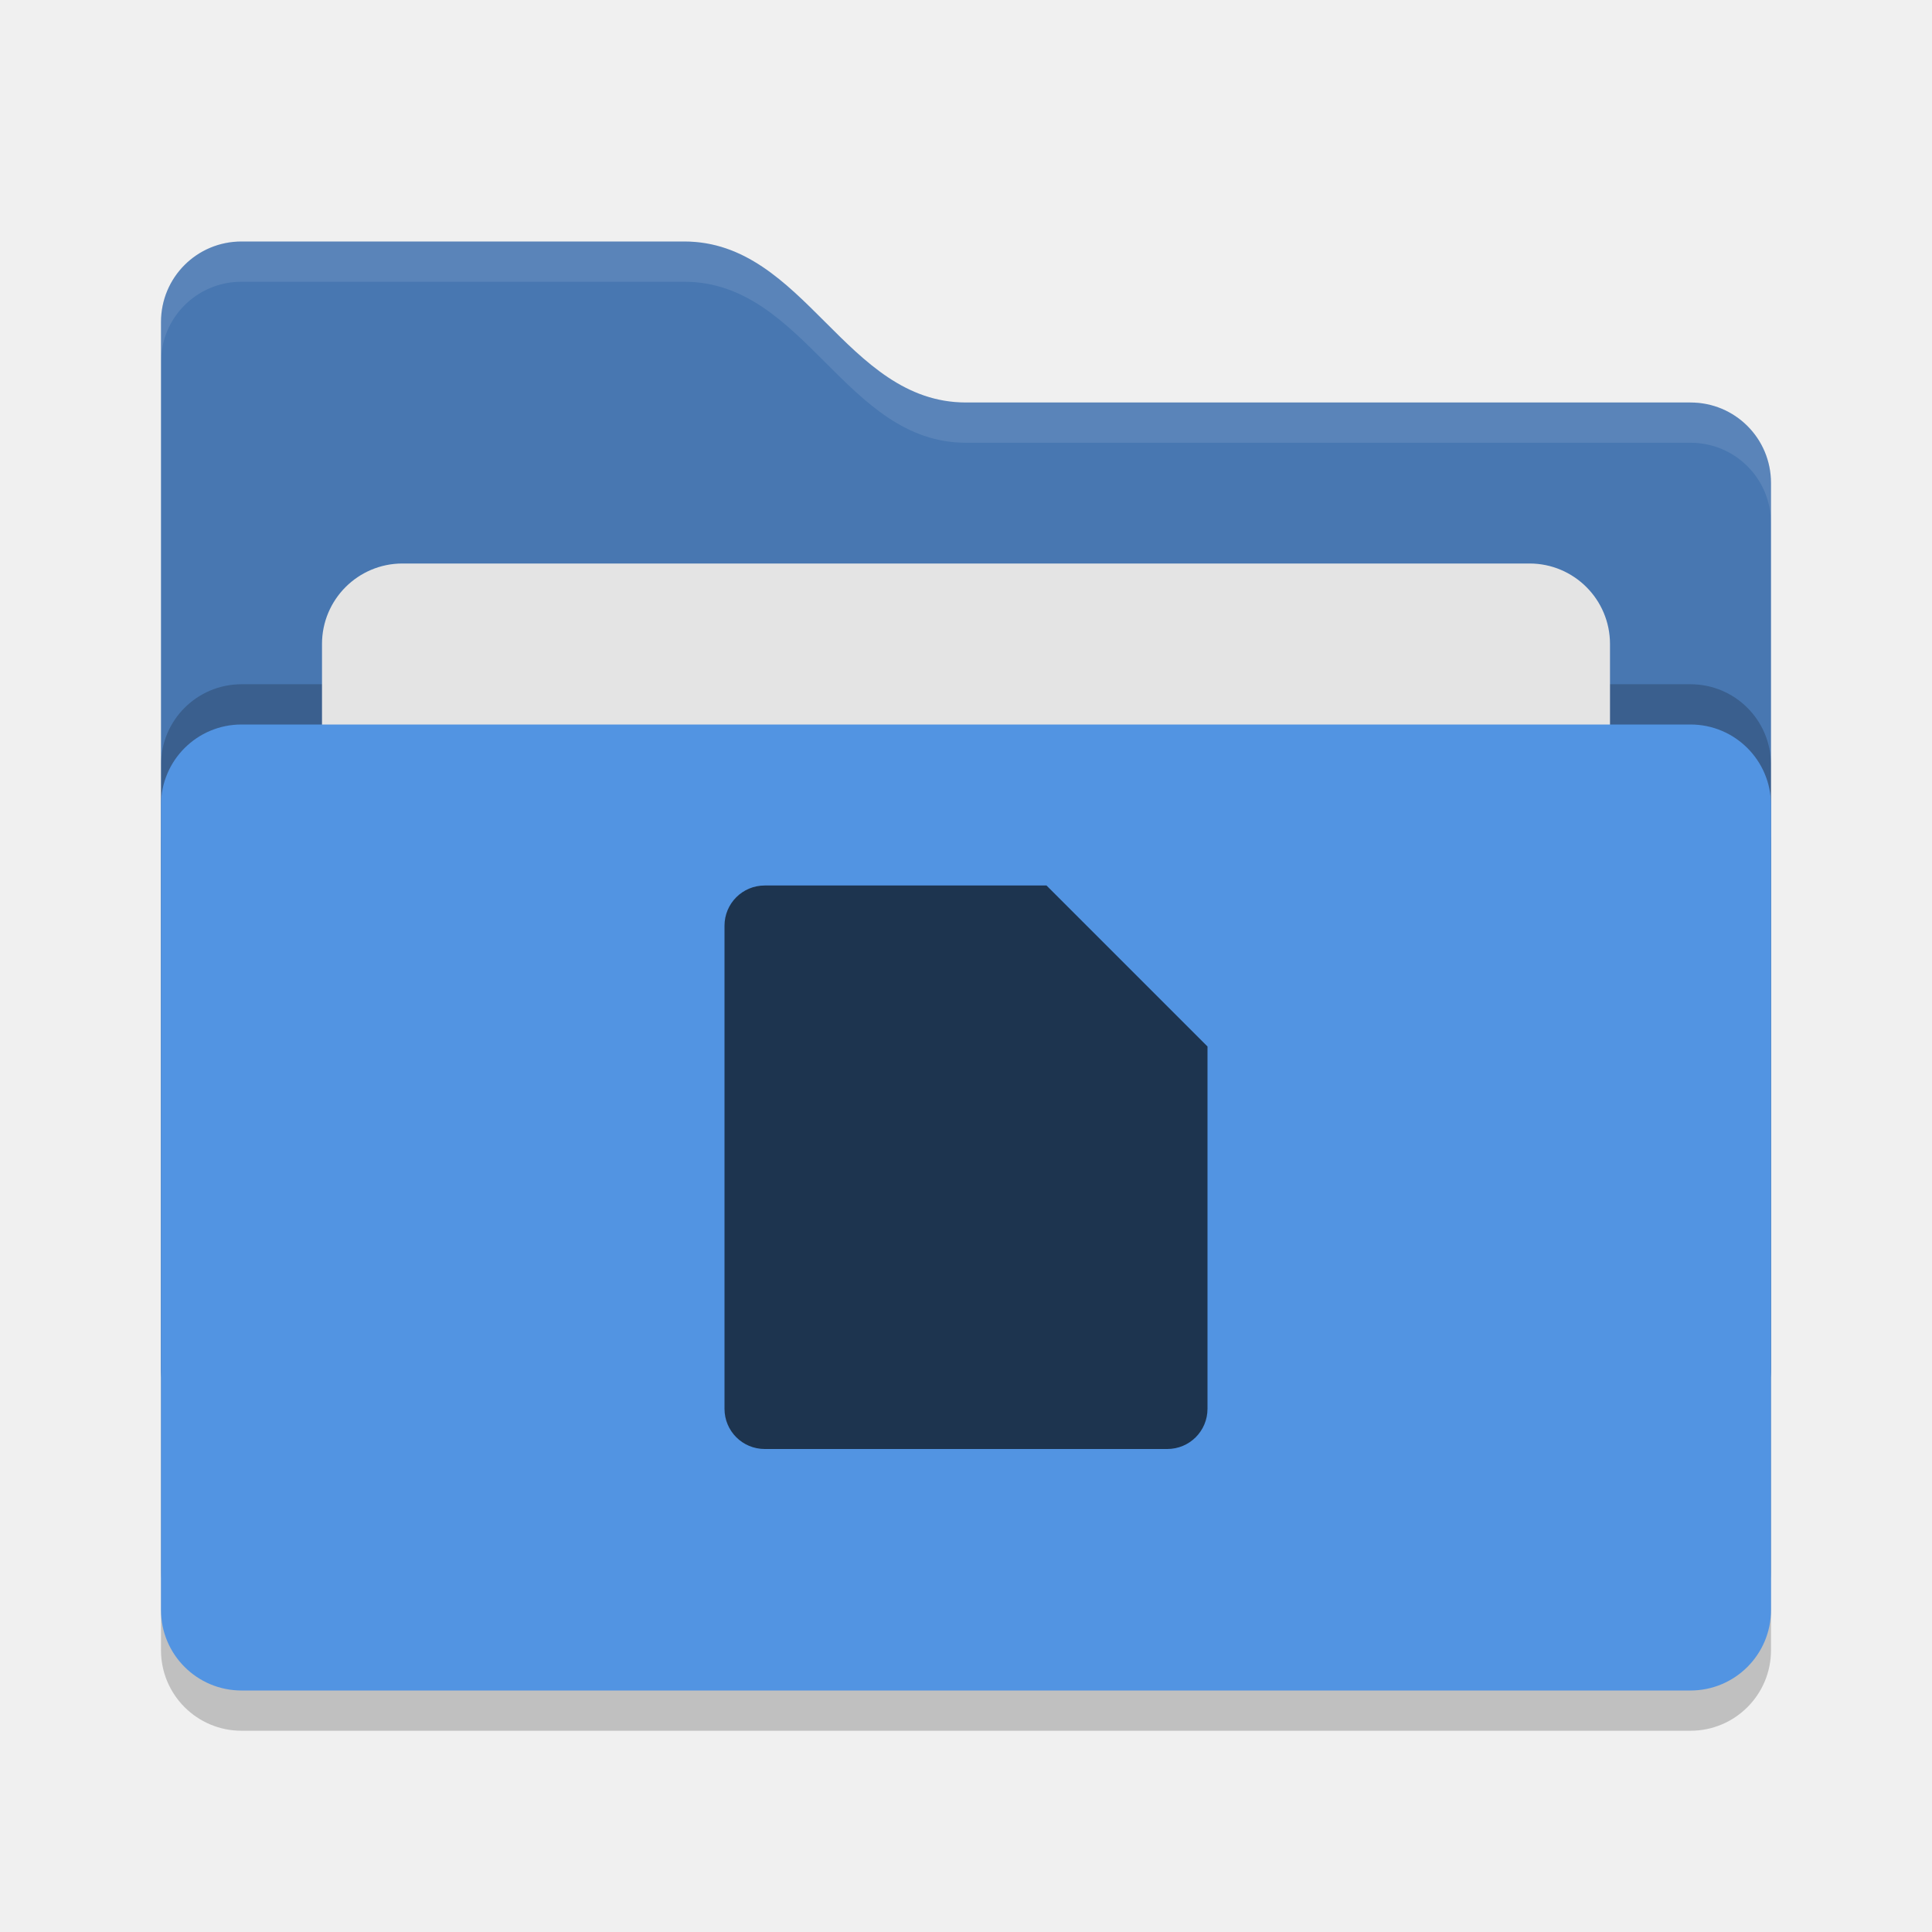
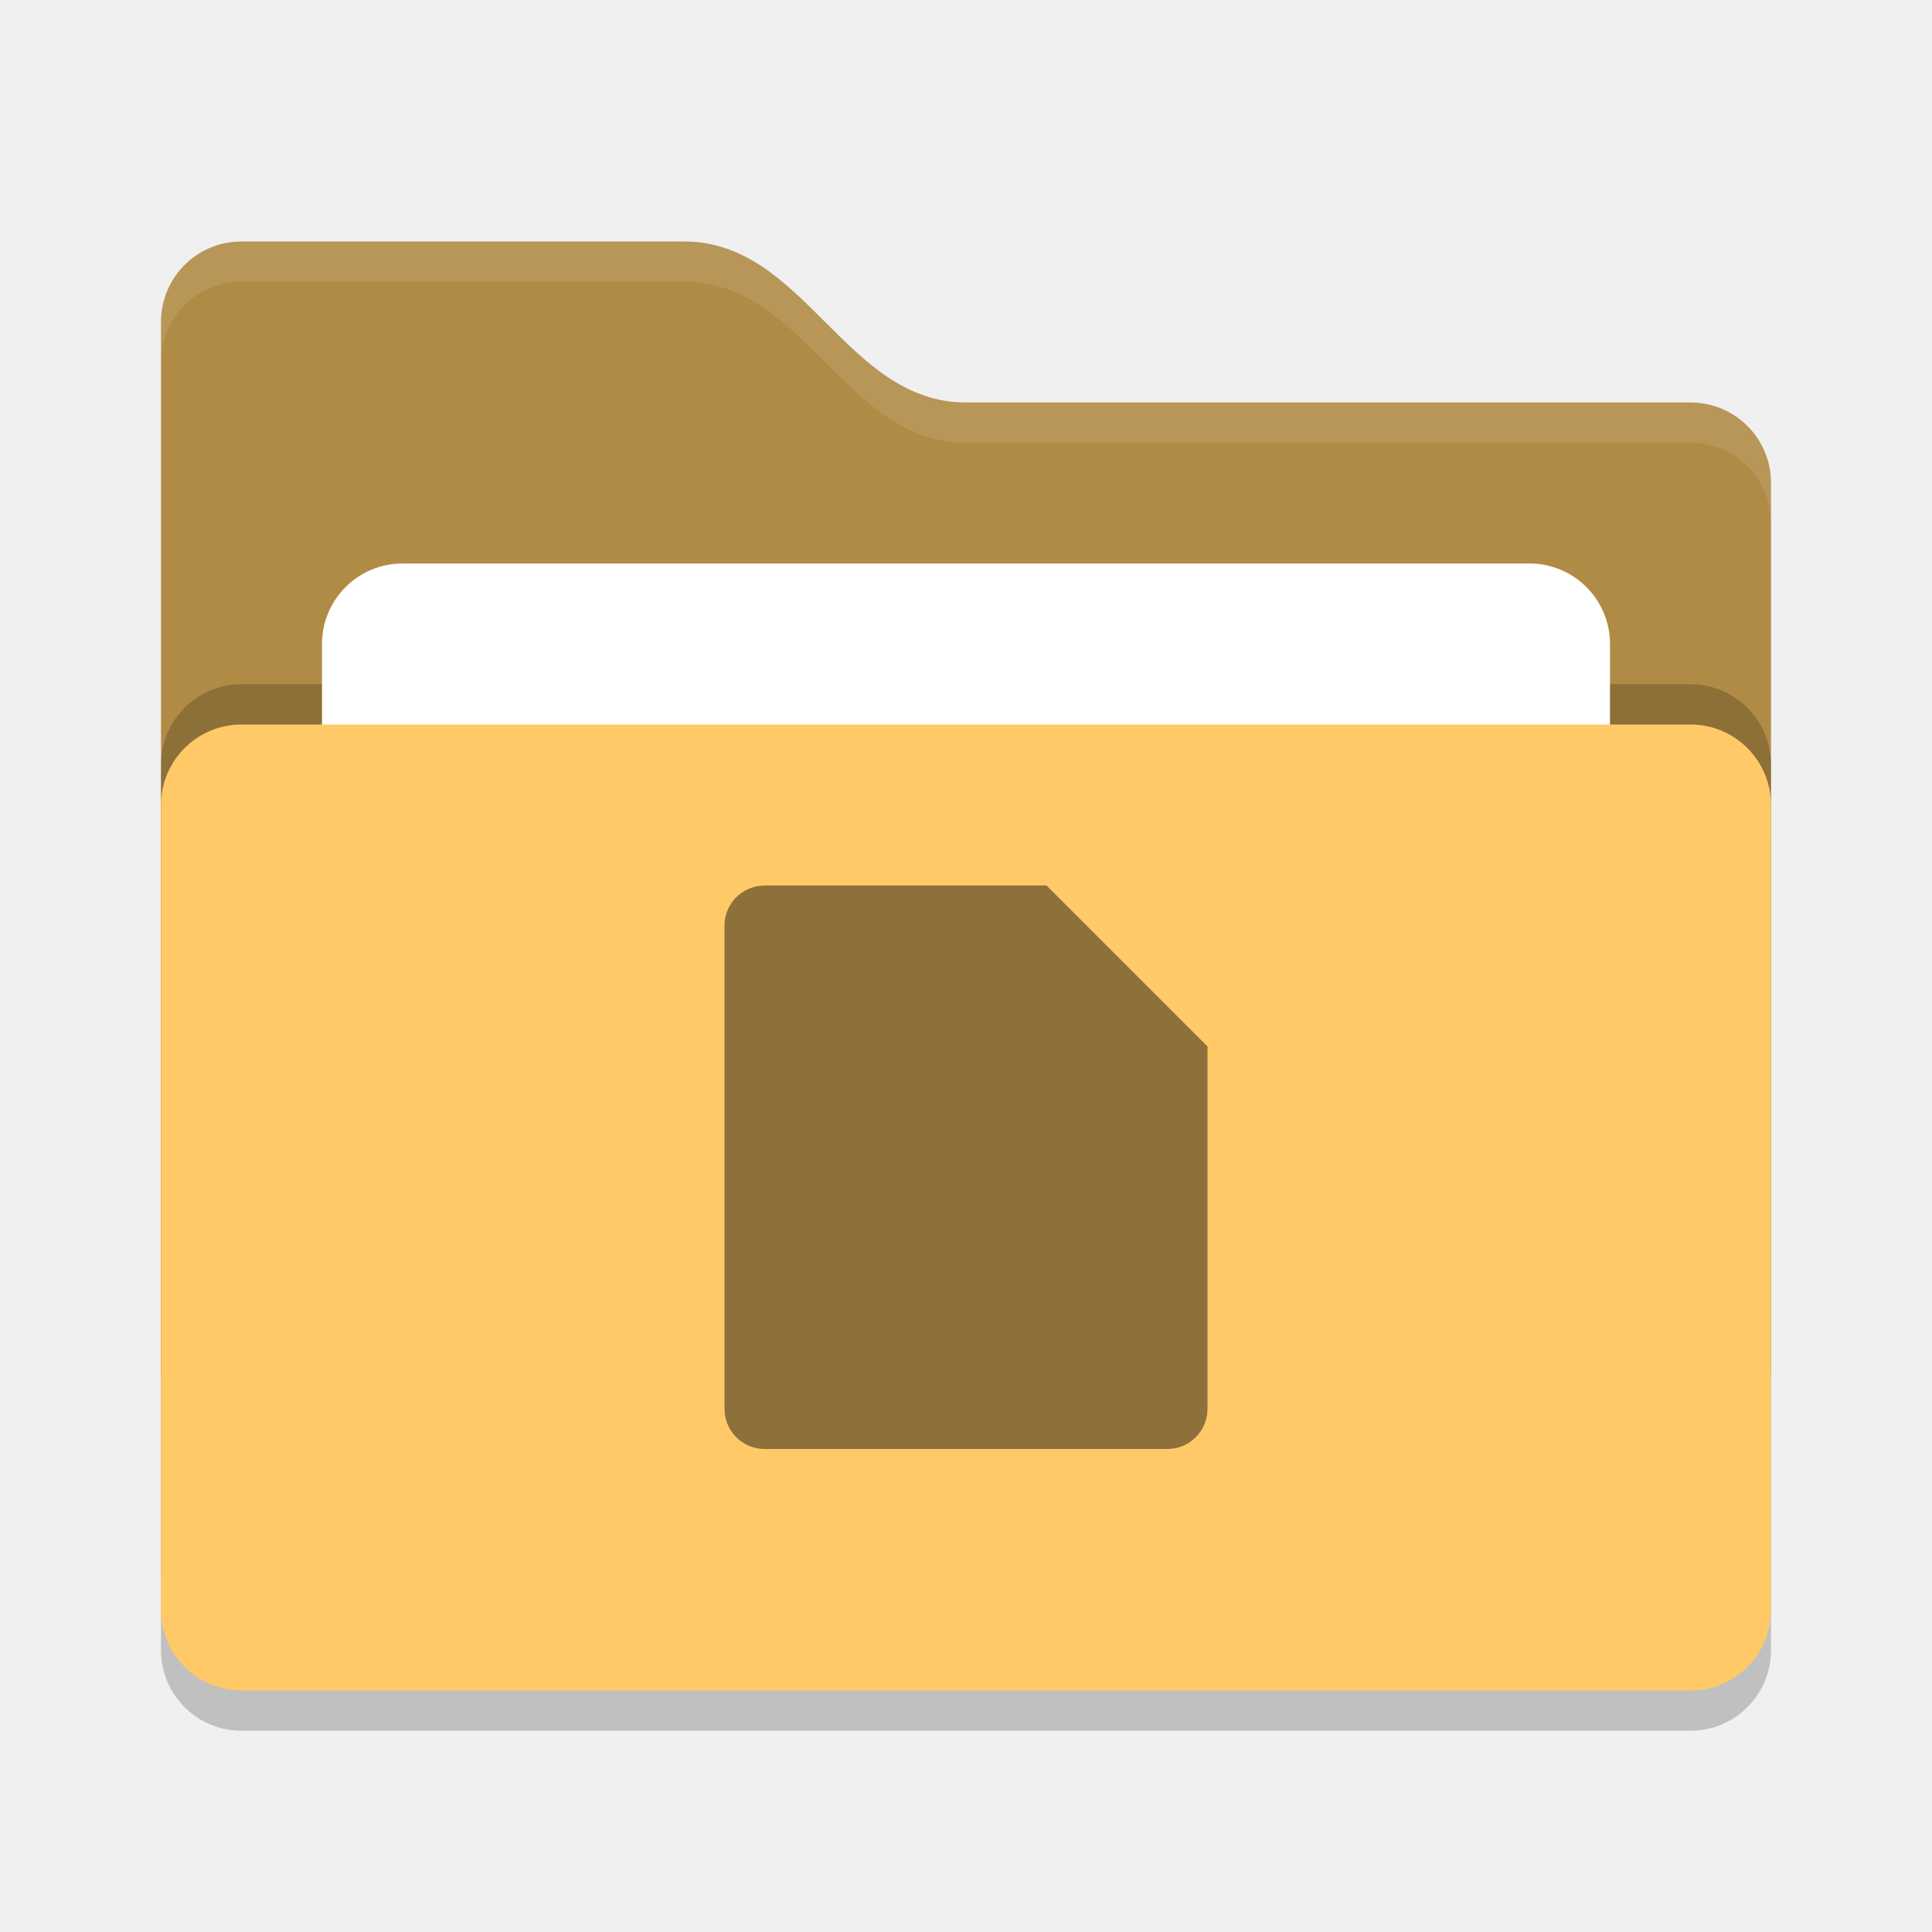
- <svg xmlns="http://www.w3.org/2000/svg" width="24" height="24" version="1">
-   <rect style="opacity:0.2" width="20" height="12" x="2" y="9.5" rx="1" ry="1" />
-   <path style="fill:#4877b1" d="M 2,17 C 2,17.554 2.446,18 3,18 H 21 C 21.554,18 22,17.554 22,17 V 6 C 22,5.446 21.554,5 21,5 H 12 C 10.5,5 10,3 8.5,3 H 3 C 2.446,3 2,3.446 2,4" />
-   <rect style="opacity:0.2" width="20" height="12" x="2" y="8.5" rx="1" ry="1" />
-   <rect style="fill:#e4e4e4" width="16" height="8" x="4" y="7" rx="1" ry="1" />
-   <rect style="fill:#5294e2" width="20" height="12" x="2" y="9" rx="1" ry="1" />
-   <path style="opacity:0.1;fill:#ffffff" d="M 3,3 C 2.446,3 2,3.446 2,4 V 4.5 C 2,3.946 2.446,3.5 3,3.5 H 8.5 C 10,3.5 10.5,5.5 12,5.5 H 21 C 21.554,5.5 22,5.946 22,6.5 V 6 C 22,5.446 21.554,5 21,5 H 12 C 10.5,5 10,3 8.5,3 Z" />
-   <path style="fill:#1d344f" d="M 9.5,11 C 9.223,11 9,11.223 9,11.5 V 17.5 C 9,17.777 9.223,18 9.5,18 H 14.5 C 14.777,18 15,17.777 15,17.5 V 13 L 13,11 Z" />
+ <svg xmlns="http://www.w3.org/2000/svg" width="24" height="24" viewBox="0 0 24 24" fill="none">
+   <path opacity="0.2" d="M21 9.5H3C2.448 9.5 2 9.948 2 10.5V20.5C2 21.052 2.448 21.5 3 21.5H21C21.552 21.5 22 21.052 22 20.5V10.5C22 9.948 21.552 9.5 21 9.5Z" fill="black" />
+   <path d="M2 17C2 17.554 2.446 18 3 18H21C21.554 18 22 17.554 22 17V6C22 5.446 21.554 5 21 5H12C10.5 5 10 3 8.5 3H3C2.446 3 2 3.446 2 4" fill="#B08B46" />
+   <path opacity="0.2" d="M21 8.5H3C2.448 8.5 2 8.948 2 9.5V19.5C2 20.052 2.448 20.5 3 20.5H21C21.552 20.5 22 20.052 22 19.5V9.5C22 8.948 21.552 8.5 21 8.5Z" fill="black" />
+   <path d="M19 7H5C4.448 7 4 7.448 4 8V14C4 14.552 4.448 15 5 15H19C19.552 15 20 14.552 20 14V8C20 7.448 19.552 7 19 7Z" fill="white" />
+   <path d="M21 9H3C2.448 9 2 9.448 2 10V20C2 20.552 2.448 21 3 21H21C21.552 21 22 20.552 22 20V10C22 9.448 21.552 9 21 9Z" fill="#FFC968" />
+   <path opacity="0.1" d="M3 3C2.446 3 2 3.446 2 4V4.5C2 3.946 2.446 3.5 3 3.5H8.5C10 3.5 10.5 5.5 12 5.5H21C21.554 5.5 22 5.946 22 6.5V6C22 5.446 21.554 5 21 5H12C10.5 5 10 3 8.5 3H3Z" fill="white" />
+   <path d="M9.5 11C9.223 11 9 11.223 9 11.5V17.5C9 17.777 9.223 18 9.5 18H14.5C14.777 18 15 17.777 15 17.5V13L13 11H9.5Z" fill="#8E703B" />
</svg>
